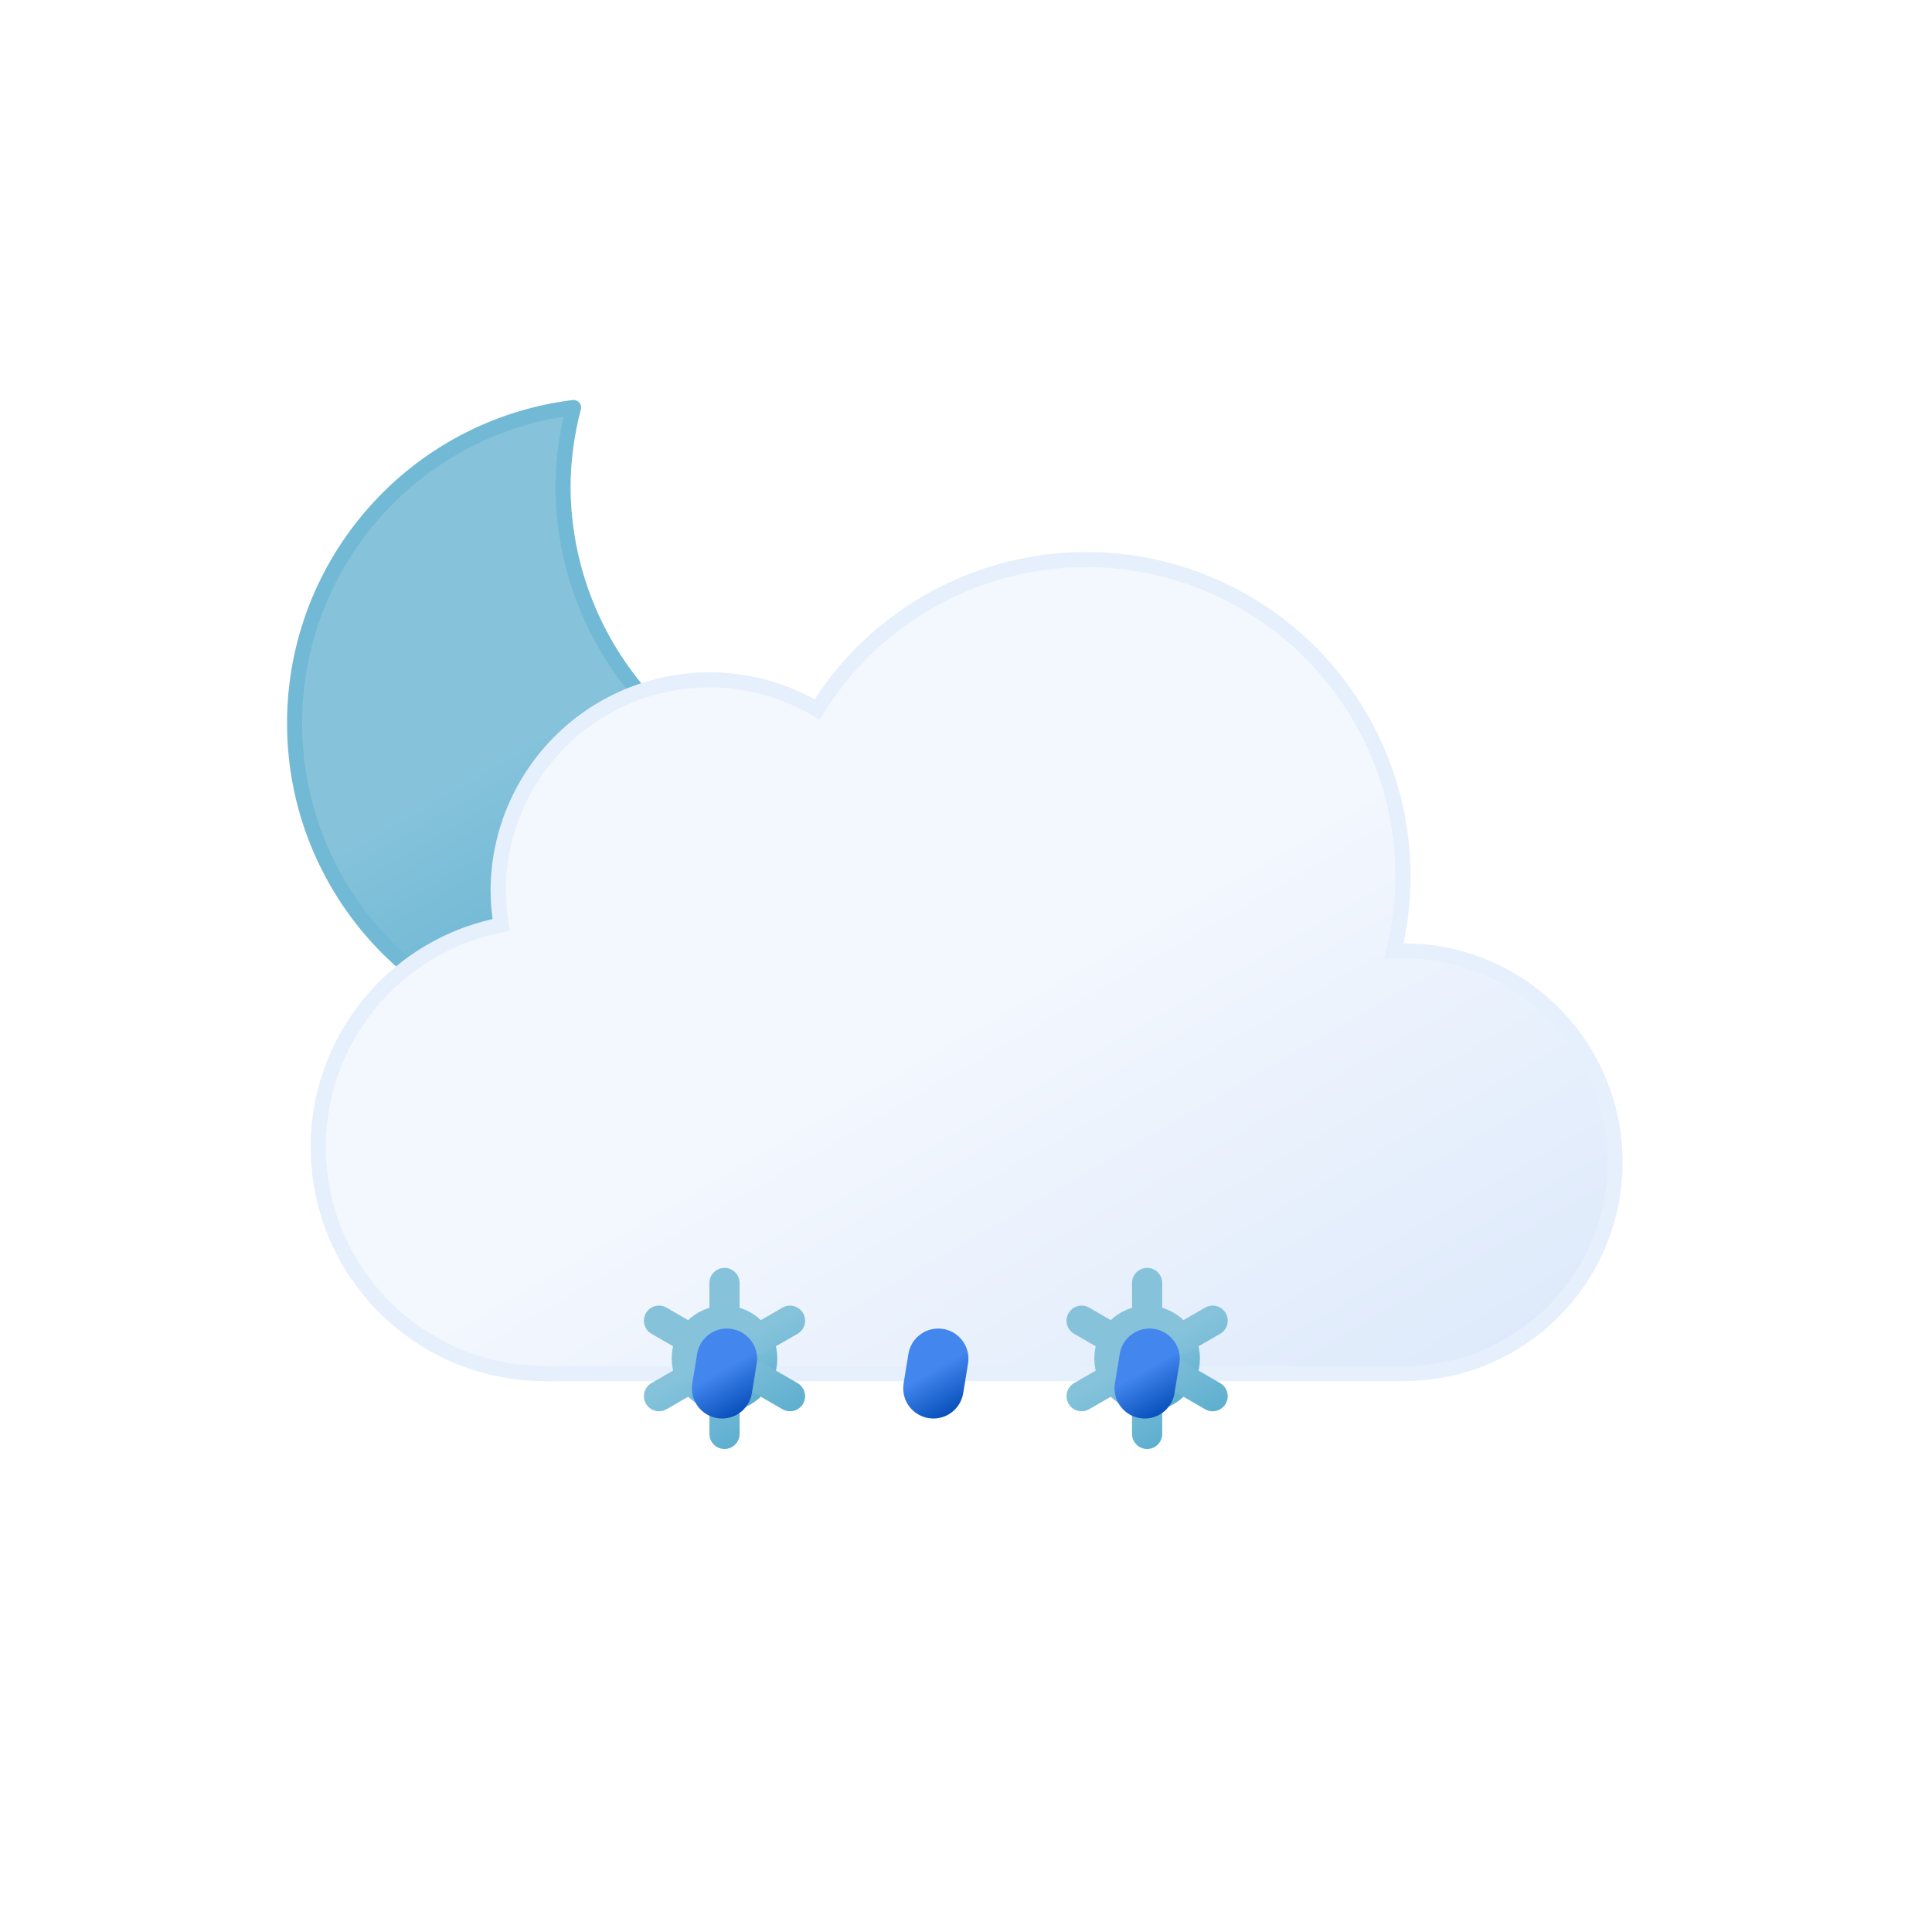
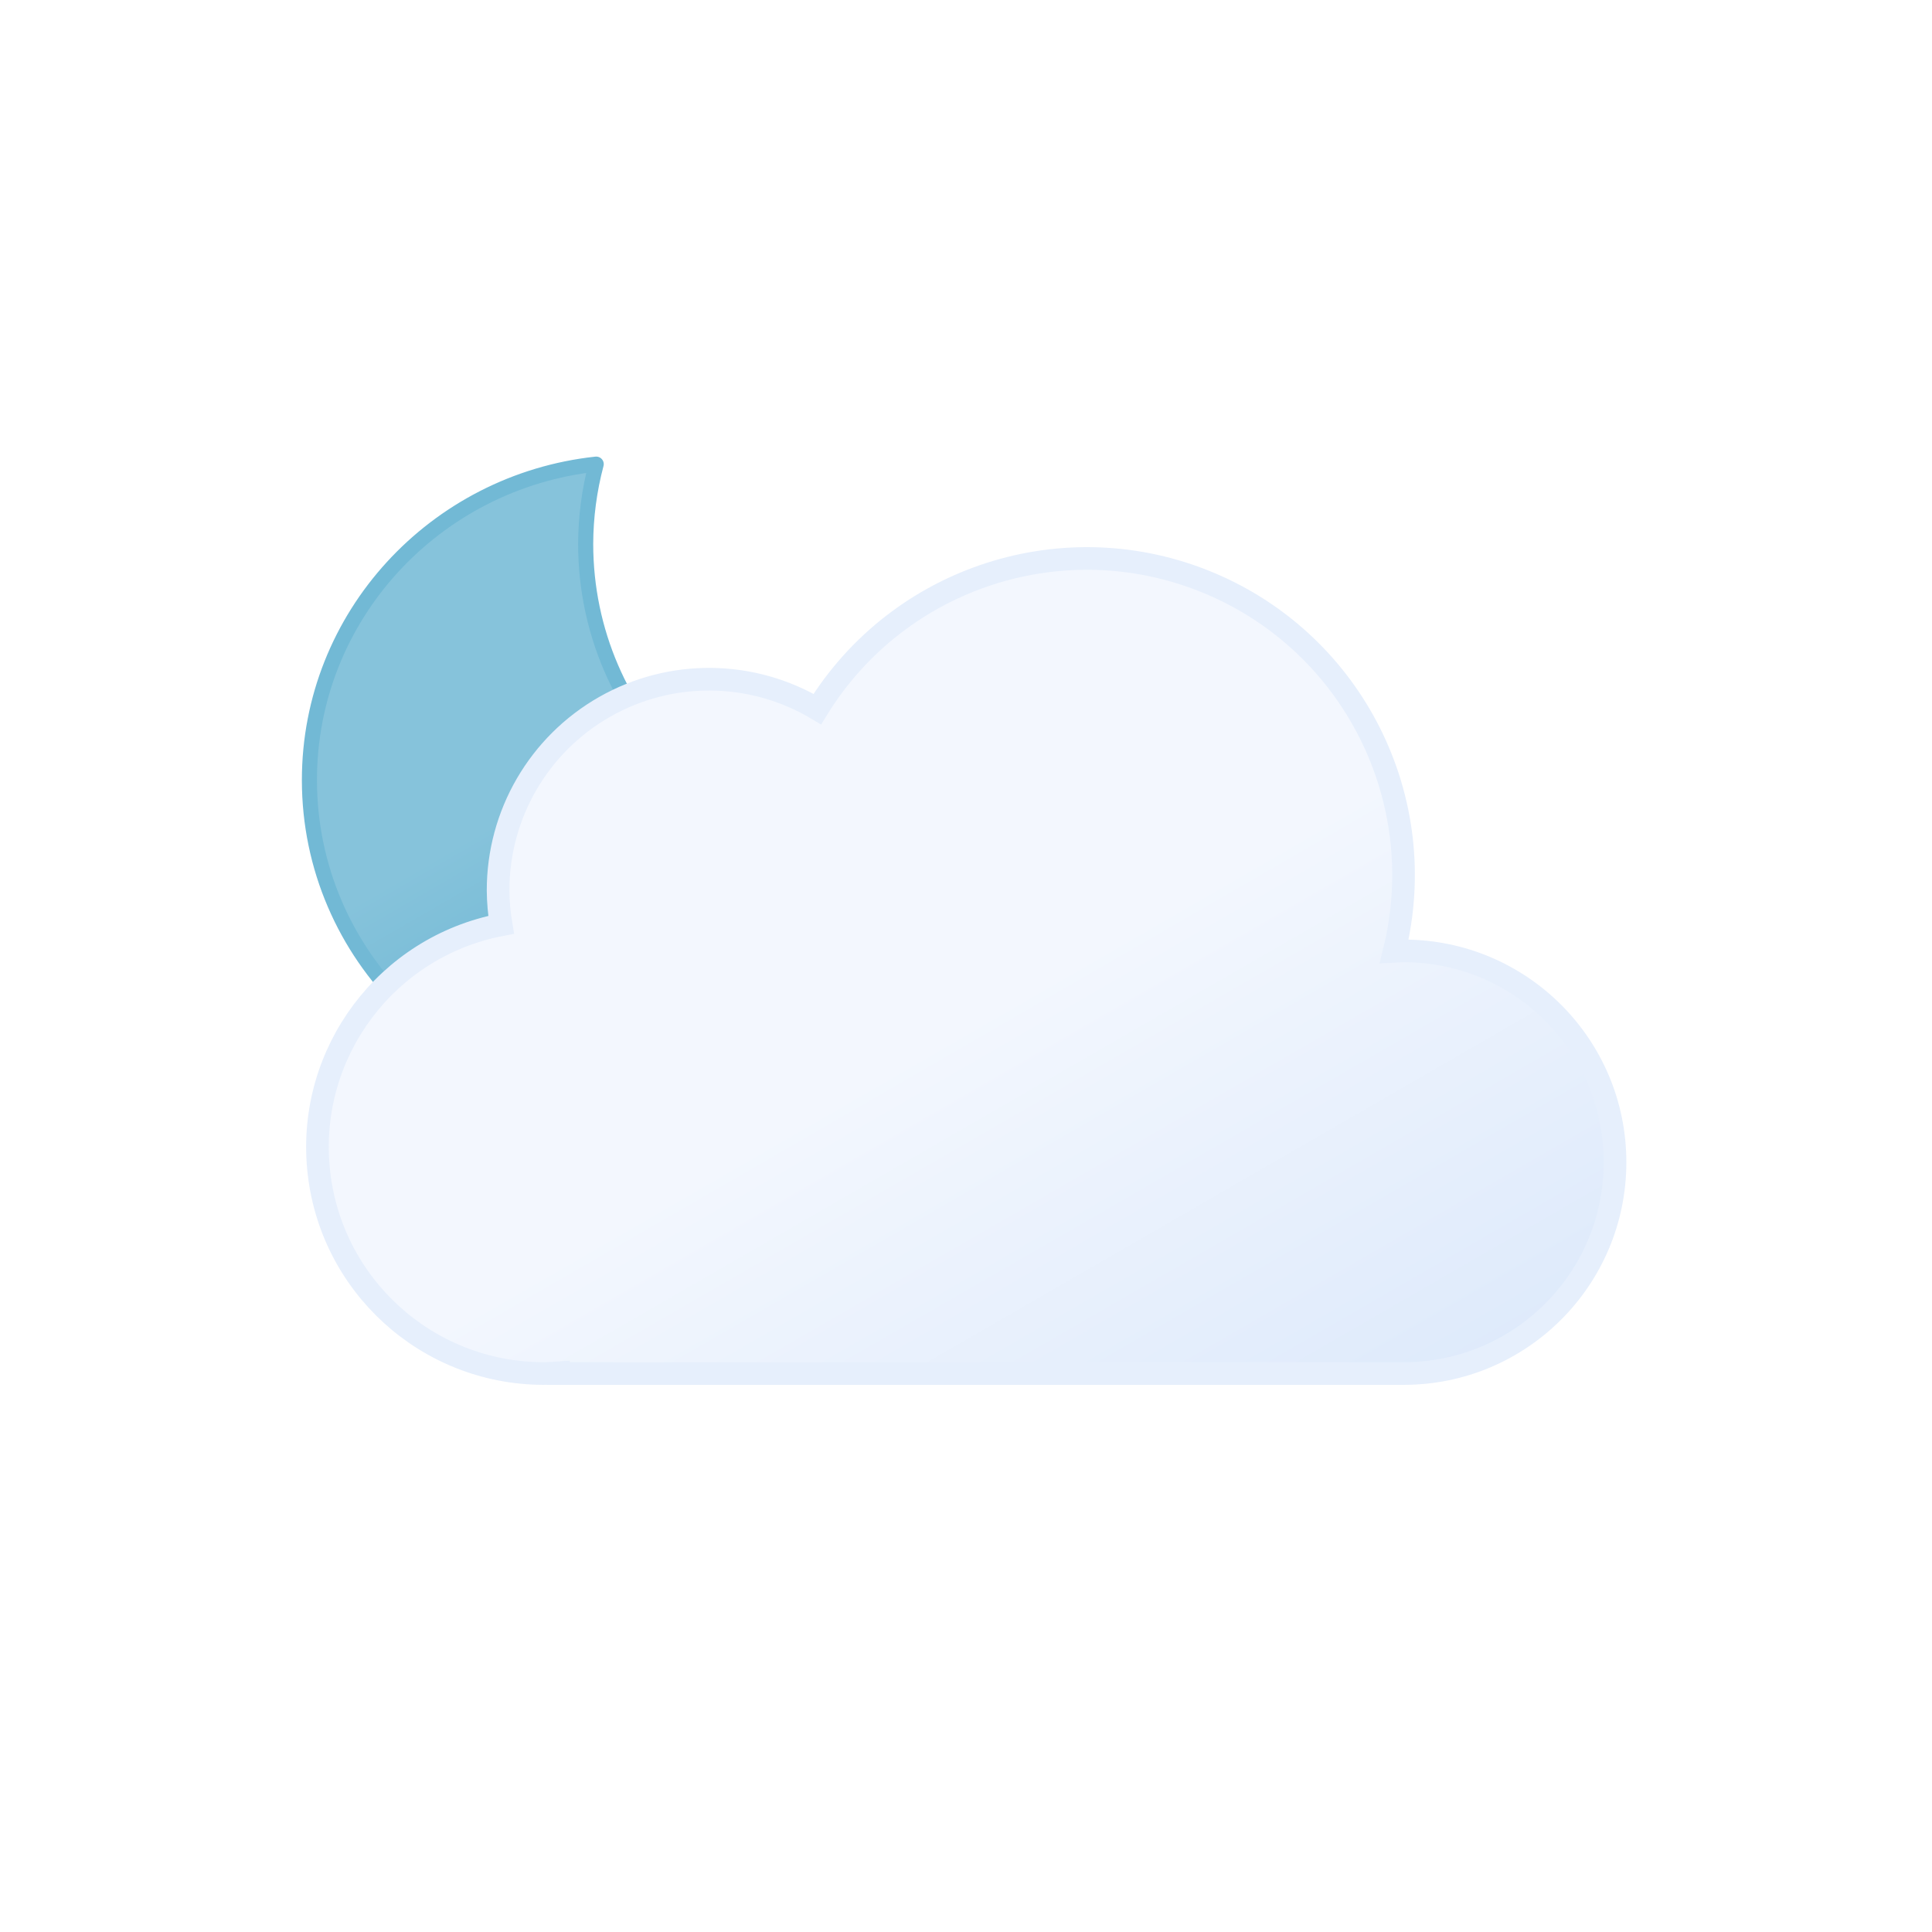
- <svg xmlns="http://www.w3.org/2000/svg" xmlns:xlink="http://www.w3.org/1999/xlink" viewBox="0 0 64 64">
+ <svg xmlns="http://www.w3.org/2000/svg" xmlns:xlink="http://www.w3.org/1999/xlink" viewBox="0 0 512 512">
  <defs>
-     <linearGradient id="a" x1="13.58" y1="15.57" x2="24.15" y2="33.87" gradientUnits="userSpaceOnUse">
-       <stop offset="0" stop-color="#86c3db" />
-       <stop offset="0.45" stop-color="#86c3db" />
-       <stop offset="1" stop-color="#5eafcf" />
-       <animateTransform attributeName="gradientTransform" type="rotate" values="10 19.22 24.293; -10 19.22 24.293; 10 19.22 24.293" dur="10s" repeatCount="indefinite" />
-     </linearGradient>
-     <linearGradient id="b" x1="22.56" y1="21.96" x2="39.2" y2="50.8" gradientUnits="userSpaceOnUse">
+     <linearGradient id="a" x1="99.45" y1="30.68" x2="232.64" y2="261.37" gradientUnits="userSpaceOnUse">
      <stop offset="0" stop-color="#f3f7fe" />
      <stop offset="0.45" stop-color="#f3f7fe" />
      <stop offset="1" stop-color="#deeafb" />
    </linearGradient>
-     <linearGradient id="c" x1="23.12" y1="43.48" x2="24.88" y2="46.52" xlink:href="#a" />
-     <linearGradient id="d" x1="22.67" y1="42.69" x2="25.33" y2="47.31" xlink:href="#a" />
-     <linearGradient id="e" x1="37.12" y1="43.48" x2="38.88" y2="46.52" xlink:href="#a" />
-     <linearGradient id="f" x1="36.67" y1="42.69" x2="39.33" y2="47.31" xlink:href="#a" />
-     <linearGradient id="g" x1="23.31" y1="44.3" x2="24.69" y2="46.7" gradientUnits="userSpaceOnUse">
-       <stop offset="0" stop-color="#4286ee" />
-       <stop offset="0.45" stop-color="#4286ee" />
+     <linearGradient id="b" x1="34.67" y1="18.56" x2="119.21" y2="164.99" gradientUnits="userSpaceOnUse">
+       <stop offset="0" stop-color="#86c3db" />
+       <stop offset="0.45" stop-color="#86c3db" />
+       <stop offset="1" stop-color="#5eafcf" />
+     </linearGradient>
+     <linearGradient id="c" x1="1399.27" y1="-1137.35" x2="1408.73" y2="-1112.71" gradientTransform="translate(-1188.61 1355.32) rotate(-9)" gradientUnits="userSpaceOnUse">
+       <stop offset="0" stop-color="#0b65ed" />
+       <stop offset="0.45" stop-color="#0a5ad4" />
      <stop offset="1" stop-color="#0950bc" />
    </linearGradient>
-     <linearGradient id="h" x1="30.31" y1="44.3" x2="31.69" y2="46.7" xlink:href="#g" />
-     <linearGradient id="i" x1="37.31" y1="44.3" x2="38.69" y2="46.7" xlink:href="#g" />
+     <linearGradient id="d" x1="1454.58" y1="-1128.59" x2="1464.04" y2="-1103.95" xlink:href="#c" />
+     <linearGradient id="e" x1="1509.89" y1="-1119.83" x2="1519.35" y2="-1095.19" xlink:href="#c" />
+     <linearGradient id="f" x1="11.38" y1="5.93" x2="32.82" y2="43.07" xlink:href="#b" />
+     <linearGradient id="g" x1="67.38" y1="5.93" x2="88.82" y2="43.07" xlink:href="#b" />
+     <linearGradient id="h" x1="123.38" y1="5.93" x2="144.82" y2="43.07" xlink:href="#b" />
+     <symbol id="j" viewBox="0 0 172 172">
+       <path d="M160.62,107.4c-47.17,0-85.41-37.73-85.41-84.26A83.31,83.31,0,0,1,78,2C35.27,6.61,2,42.33,2,85.73,2,132.27,40.24,170,87.41,170A85.16,85.16,0,0,0,170,106.87,88,88,0,0,1,160.62,107.4Z" stroke="#72b9d5" stroke-linecap="round" stroke-linejoin="round" stroke-width="4" fill="url(#b)">
+         <animateTransform attributeName="transform" additive="sum" type="rotate" values="-15 86 86; 9 86 86; -15 86 86" dur="6s" repeatCount="indefinite" />
+       </path>
+     </symbol>
+     <symbol id="k" viewBox="0 0 350 222">
+       <path d="M291,107c-.85,0-1.68.09-2.53.13A83.9,83.9,0,0,0,135.6,42.92,55.91,55.91,0,0,0,51,91a56.56,56.56,0,0,0,.8,9.08A60,60,0,0,0,63,219c1.35,0,2.67-.11,4-.2v.2H291a56,56,0,0,0,0-112Z" stroke="#e6effc" stroke-miterlimit="10" stroke-width="6" fill="url(#a)" />
+     </symbol>
+     <symbol id="i" viewBox="0 0 351 246">
+       <use width="172" height="172" xlink:href="#j" />
+       <use width="350" height="222" transform="translate(1 24)" xlink:href="#k" />
+     </symbol>
+     <symbol id="m" viewBox="0 0 156.2 49" overflow="visible">
+       <g>
+         <path d="M41.67,31l-5.78-3.3a13.74,13.74,0,0,0,0-6.47L41.67,18a4,4,0,0,0,1.49-5.46A4.08,4.08,0,0,0,37.62,11l-5.79,3.3a13.61,13.61,0,0,0-2.64-2,13.84,13.84,0,0,0-3-1.28V4.5a4.05,4.05,0,0,0-8.1,0v6.6a14.25,14.25,0,0,0-5.69,3.23L6.58,11A4.08,4.08,0,0,0,1,12.5,4,4,0,0,0,2.53,18l5.78,3.3a13.74,13.74,0,0,0,0,6.47L2.53,31A4,4,0,0,0,1,36.5a4.08,4.08,0,0,0,3.52,2,4,4,0,0,0,2-.54l5.79-3.3a13.61,13.61,0,0,0,2.64,2,13.8,13.8,0,0,0,3,1.27V44.5a4.05,4.05,0,0,0,8.1,0V37.89a14.22,14.22,0,0,0,5.68-3.23L37.62,38a4,4,0,0,0,2,.54,4.08,4.08,0,0,0,3.52-2A4,4,0,0,0,41.67,31ZM19.06,29.7a6,6,0,0,1-2.22-8.2,6.1,6.1,0,0,1,5.27-3,6.16,6.16,0,0,1,3,.8,6,6,0,0,1,2.22,8.2A6.12,6.12,0,0,1,19.06,29.7Z" stroke="#86c3db" stroke-miterlimit="10" fill="url(#f)" opacity="0">
+           <animateTransform attributeName="transform" additive="sum" type="rotate" values="0 24 24; 360 24 24" dur="6s" repeatCount="indefinite" />
+           <animate id="t1" attributeName="opacity" values="0; 1; 1; 0" begin="0s; t1.end+1s" dur="2s" keyTimes="0; .17; .83; 1" />
+         </path>
+         <animateTransform id="s1" attributeName="transform" additive="sum" type="translate" values="0 -36; 0 92;" begin="0s; s1.end+1s" dur="2s" />
+       </g>
+       <g>
+         <path d="M97.67,31l-5.78-3.3a13.74,13.74,0,0,0,0-6.47L97.67,18a4,4,0,0,0,1.49-5.46A4.08,4.08,0,0,0,93.62,11l-5.79,3.3a13.61,13.61,0,0,0-2.64-2,13.84,13.84,0,0,0-3-1.28V4.5a4.05,4.05,0,0,0-8.1,0v6.6a14.25,14.25,0,0,0-5.69,3.23L62.58,11A4.08,4.08,0,0,0,57,12.5,4,4,0,0,0,58.53,18l5.78,3.3a13.74,13.74,0,0,0,0,6.47L58.53,31A4,4,0,0,0,57,36.5a4.08,4.08,0,0,0,3.52,2,4,4,0,0,0,2-.54l5.79-3.3a13.61,13.61,0,0,0,2.64,2,13.8,13.8,0,0,0,3,1.27V44.5a4.05,4.05,0,0,0,8.1,0V37.89a14.22,14.22,0,0,0,5.68-3.23L93.62,38a4,4,0,0,0,2,.54,4.08,4.08,0,0,0,3.52-2A4,4,0,0,0,97.67,31ZM75.06,29.7a6,6,0,0,1-2.22-8.2,6.1,6.1,0,0,1,5.27-3,6.16,6.16,0,0,1,3,.8,6,6,0,0,1,2.22,8.2A6.12,6.12,0,0,1,75.06,29.7Z" stroke="#86c3db" stroke-miterlimit="10" fill="url(#g)" opacity="0">
+           <animateTransform attributeName="transform" additive="sum" type="rotate" values="0 80 24; 360 80 24" dur="6s" repeatCount="indefinite" />
+           <animate id="t2" attributeName="opacity" values="0; 1; 1; 0" begin="-.83s; t2.end+1s" dur="2s" keyTimes="0; .17; .83; 1" />
+         </path>
+         <animateTransform id="s2" attributeName="transform" additive="sum" type="translate" values="0 -36; 0 92;" begin="-.83s; s2.end+1s" dur="2s" />
+       </g>
+       <g>
+         <path d="M153.67,31l-5.78-3.3a13.74,13.74,0,0,0,0-6.47L153.67,18a4,4,0,0,0,1.49-5.46A4.08,4.08,0,0,0,149.62,11l-5.79,3.3a13.61,13.61,0,0,0-2.64-2,13.84,13.84,0,0,0-3-1.28V4.5a4.05,4.05,0,0,0-8.1,0v6.6a14.25,14.25,0,0,0-5.69,3.23L118.58,11A4.08,4.08,0,0,0,113,12.5,4,4,0,0,0,114.53,18l5.78,3.3a13.74,13.74,0,0,0,0,6.47L114.53,31A4,4,0,0,0,113,36.5a4.08,4.08,0,0,0,3.52,2,4,4,0,0,0,2-.54l5.79-3.3a13.61,13.61,0,0,0,2.64,2,13.8,13.8,0,0,0,3,1.27V44.5a4.05,4.05,0,0,0,8.1,0V37.89a14.22,14.22,0,0,0,5.68-3.23l5.79,3.3a4,4,0,0,0,2,.54,4.08,4.08,0,0,0,3.52-2A4,4,0,0,0,153.67,31ZM131.06,29.7a6,6,0,0,1-2.22-8.2,6.1,6.1,0,0,1,5.27-3,6.16,6.16,0,0,1,3,.8,6,6,0,0,1,2.22,8.2A6.12,6.12,0,0,1,131.06,29.7Z" stroke="#86c3db" stroke-miterlimit="10" fill="url(#h)" opacity="0">
+           <animateTransform attributeName="transform" additive="sum" type="rotate" values="0 136 24; 360 136 24" dur="6s" repeatCount="indefinite" />
+           <animate id="t3" attributeName="opacity" values="0; 1; 1; 0" begin=".83s; t3.end+1s" dur="2s" keyTimes="0; .17; .83; 1" />
+         </path>
+         <animateTransform id="s3" attributeName="transform" additive="sum" type="translate" values="0 -36; 0 92;" begin=".83s; s3.end+1s" dur="2s" />
+       </g>
+     </symbol>
+     <symbol id="l" viewBox="0 0 156.2 49" overflow="visible">
+       <use width="156.2" height="49" xlink:href="#m" />
+       <path d="M22.1,38.5a8,8,0,0,1-8-8v-12a8,8,0,0,1,16,0v12A8,8,0,0,1,22.1,38.5Z" stroke="#0a5ad4" stroke-miterlimit="10" fill="url(#c)" opacity="0">
+         <animateTransform id="x1" attributeName="transform" additive="sum" type="translate" values="0 -32; 0 -32; 0 120;" begin="0s; x1.end+1s" dur="1s" keyTimes="0; .25; 1" />
+         <animate id="y1" attributeName="opacity" values="0; 1; 0" begin="0s; y1.end+1s" dur="1s" keyTimes="0; .25; 1" />
+       </path>
+       <path d="M78.1,38.5a8,8,0,0,1-8-8v-12a8,8,0,0,1,16,0v12A8,8,0,0,1,78.1,38.5Z" stroke="#0a5ad4" stroke-miterlimit="10" fill="url(#d)" opacity="0">
+         <animateTransform id="x2" attributeName="transform" additive="sum" type="translate" values="0 -32; 0 -32; 0 120;" begin="1.34s; x2.end+1s" dur="1s" keyTimes="0; .25; 1" />
+         <animate id="y2" attributeName="opacity" values="0; 1; 0" begin="1.34s; y2.end+1s" dur="1s" keyTimes="0; .25; 1" />
+       </path>
+       <path d="M134.1,38.5a8,8,0,0,1-8-8v-12a8,8,0,0,1,16,0v12A8,8,0,0,1,134.1,38.5Z" stroke="#0a5ad4" stroke-miterlimit="10" fill="url(#e)" opacity="0">
+         <animateTransform id="x3" attributeName="transform" additive="sum" type="translate" values="0 -32; 0 -32; 0 120;" begin=".67s; x3.end+1s" dur="1s" keyTimes="0; .25; 1" />
+         <animate id="y3" attributeName="opacity" values="0; 1; 0" begin=".67s; y3.end+1s" dur="1s" keyTimes="0; .25; 1" />
+       </path>
+     </symbol>
  </defs>
-   <path d="M29.33,26.68A10.61,10.61,0,0,1,18.65,16.14,10.5,10.5,0,0,1,19,13.5,10.54,10.54,0,1,0,30.5,26.61,11.48,11.48,0,0,1,29.33,26.68Z" stroke="#72b9d5" stroke-linecap="round" stroke-linejoin="round" stroke-width="0.5" fill="url(#a)">
-     <animateTransform attributeName="transform" type="rotate" values="-10 19.22 24.293; 10 19.22 24.293; -10 19.22 24.293" dur="10s" repeatCount="indefinite" />
-   </path>
-   <path d="M46.5,31.5l-.32,0a10.49,10.49,0,0,0-19.11-8,7,7,0,0,0-10.57,6,7.21,7.21,0,0,0,.1,1.14A7.5,7.5,0,0,0,18,45.5a4.19,4.19,0,0,0,.5,0v0h28a7,7,0,0,0,0-14Z" stroke="#e6effc" stroke-miterlimit="10" stroke-width="0.5" fill="url(#b)" />
-   <g>
-     <circle cx="24" cy="45" r="1.25" fill="none" stroke-miterlimit="10" stroke="url(#c)" />
-     <path d="M26.17,46.25l-1.09-.63m-2.16-1.24-1.09-.63M24,42.5v1.25m0,3.75V46.25m-1.08-.63-1.09.63m4.34-2.5-1.09.63" fill="none" stroke-linecap="round" stroke-miterlimit="10" stroke="url(#d)" />
-     <animateTransform attributeName="transform" type="translate" additive="sum" values="1 -6; -1 12" begin="-2s" dur="4s" repeatCount="indefinite" />
-     <animateTransform attributeName="transform" type="rotate" additive="sum" values="0 24 45; 360 24 45" dur="9s" repeatCount="indefinite" />
-     <animate attributeName="opacity" values="0;1;1;1;0" begin="-2s" dur="4s" repeatCount="indefinite" />
-   </g>
-   <g>
-     <circle cx="38" cy="45" r="1.25" fill="none" stroke-miterlimit="10" stroke="url(#e)" />
-     <path d="M40.17,46.25l-1.09-.63m-2.16-1.24-1.09-.63M38,42.5v1.25m0,3.75V46.25m-1.08-.63-1.09.63m4.34-2.5-1.09.63" fill="none" stroke-linecap="round" stroke-miterlimit="10" stroke="url(#f)" />
-     <animateTransform attributeName="transform" type="translate" additive="sum" values="1 -6; -1 12" begin="-1s" dur="4s" repeatCount="indefinite" />
-     <animateTransform attributeName="transform" type="rotate" additive="sum" values="0 38 45; 360 38 45" dur="9s" repeatCount="indefinite" />
-     <animate attributeName="opacity" values="0;1;1;1;0" begin="-1s" dur="4s" repeatCount="indefinite" />
-   </g>
-   <line x1="24.08" y1="45.01" x2="23.92" y2="45.99" fill="none" stroke-linecap="round" stroke-miterlimit="10" stroke-width="2" stroke="url(#g)">
-     <animateTransform attributeName="transform" type="translate" values="1 -5; -2 10" dur="1.5s" repeatCount="indefinite" />
-     <animate attributeName="opacity" values="0;1;1;0" dur="1.5s" repeatCount="indefinite" />
-   </line>
-   <line x1="31.08" y1="45.01" x2="30.92" y2="45.99" fill="none" stroke-linecap="round" stroke-miterlimit="10" stroke-width="2" stroke="url(#h)">
-     <animateTransform attributeName="transform" type="translate" begin="-0.5s" values="1 -5; -2 10" dur="1.5s" repeatCount="indefinite" />
-     <animate attributeName="opacity" begin="-0.5s" values="0;1;1;0" dur="1.5s" repeatCount="indefinite" />
-   </line>
-   <line x1="38.08" y1="45.01" x2="37.92" y2="45.99" fill="none" stroke-linecap="round" stroke-miterlimit="10" stroke-width="2" stroke="url(#i)">
-     <animateTransform attributeName="transform" type="translate" begin="-1s" values="1 -5; -2 10" dur="1.5s" repeatCount="indefinite" />
-     <animate attributeName="opacity" begin="-1s" values="0;1;1;0" dur="1.5s" repeatCount="indefinite" />
-   </line>
+   <use width="351" height="246" transform="translate(80 121)" xlink:href="#i" />
+   <use width="156.2" height="49" transform="translate(177.9 337.5)" xlink:href="#l" />
</svg>
